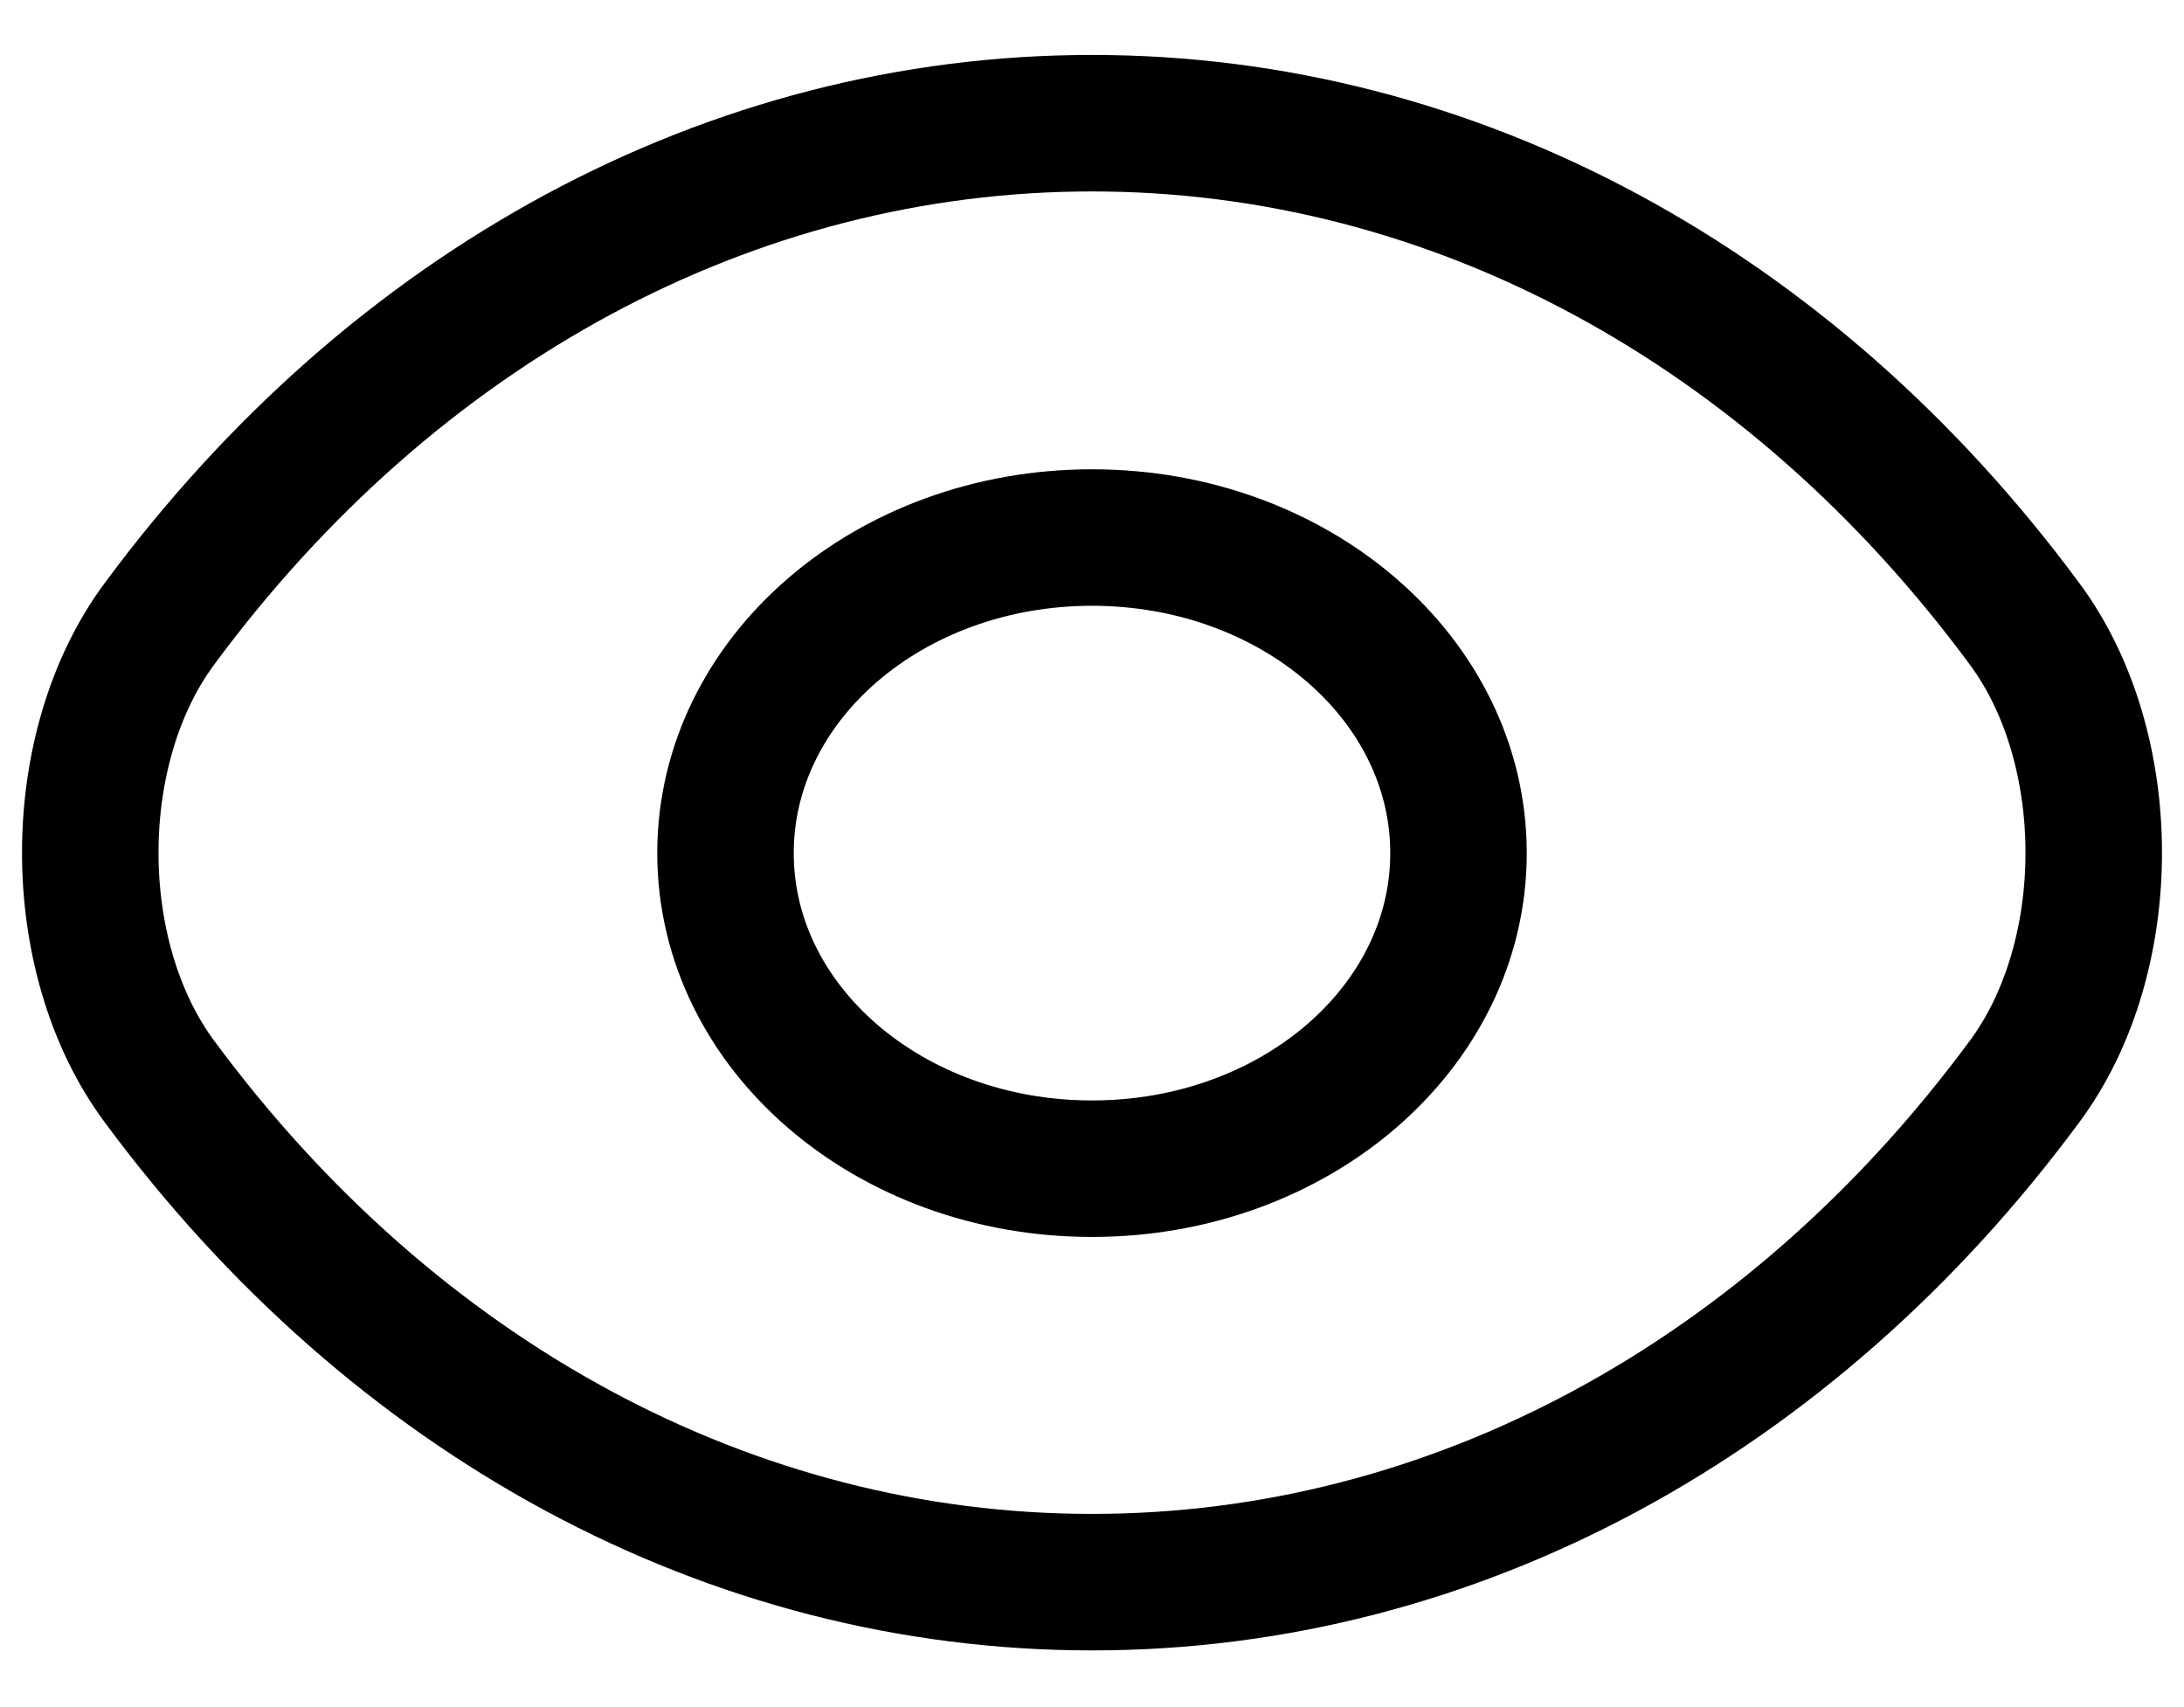
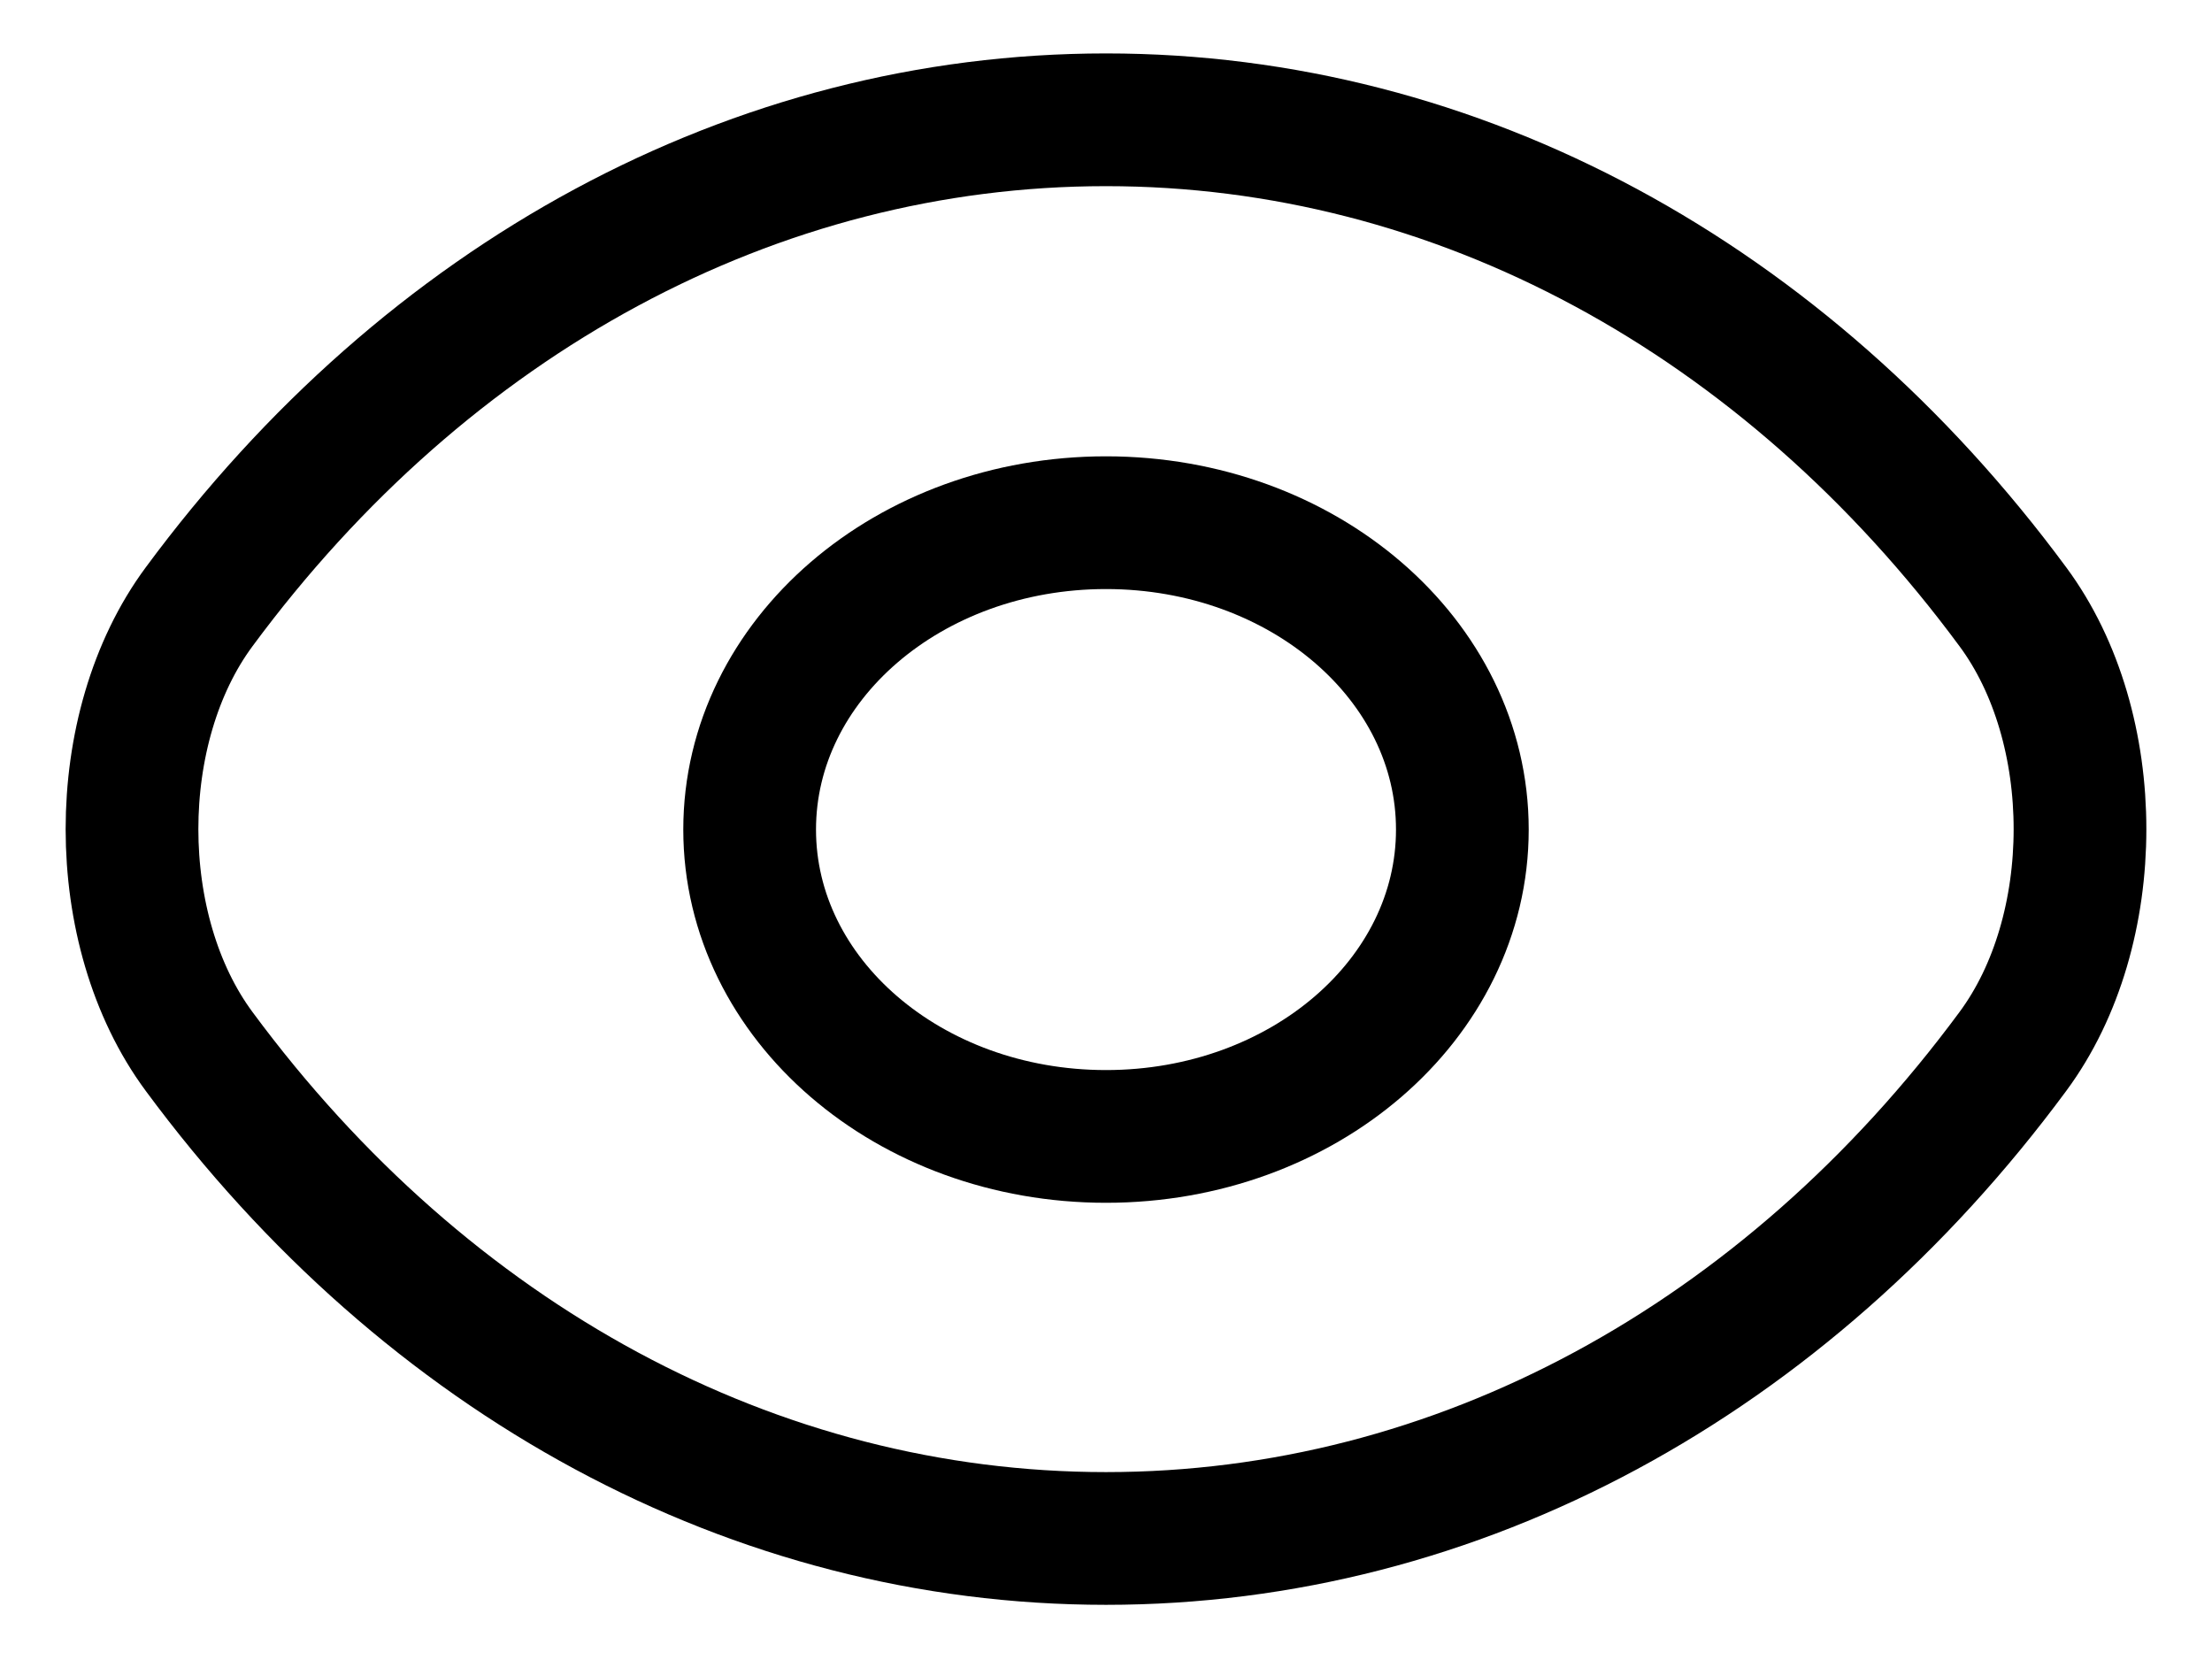
- <svg xmlns="http://www.w3.org/2000/svg" width="32" height="25" viewBox="0 0 32 25" fill="none">
+ <svg xmlns="http://www.w3.org/2000/svg" width="28" height="21" viewBox="0 0 32 25" fill="none">
  <path d="M21.37 12.5C21.37 15.057 18.97 17.124 16 17.124C13.03 17.124 10.63 15.057 10.63 12.5C10.63 9.943 13.03 7.876 16 7.876C18.97 7.876 21.37 9.943 21.37 12.5Z" stroke="black" stroke-width="2" stroke-linecap="round" stroke-linejoin="round" />
  <path d="M16 23.182C21.295 23.182 26.23 20.495 29.665 15.845C31.015 14.024 31.015 10.963 29.665 9.142C26.23 4.492 21.295 1.805 16 1.805C10.705 1.805 5.77 4.492 2.335 9.142C0.985 10.963 0.985 14.024 2.335 15.845C5.77 20.495 10.705 23.182 16 23.182Z" stroke="black" stroke-width="2" stroke-linecap="round" stroke-linejoin="round" />
</svg>
